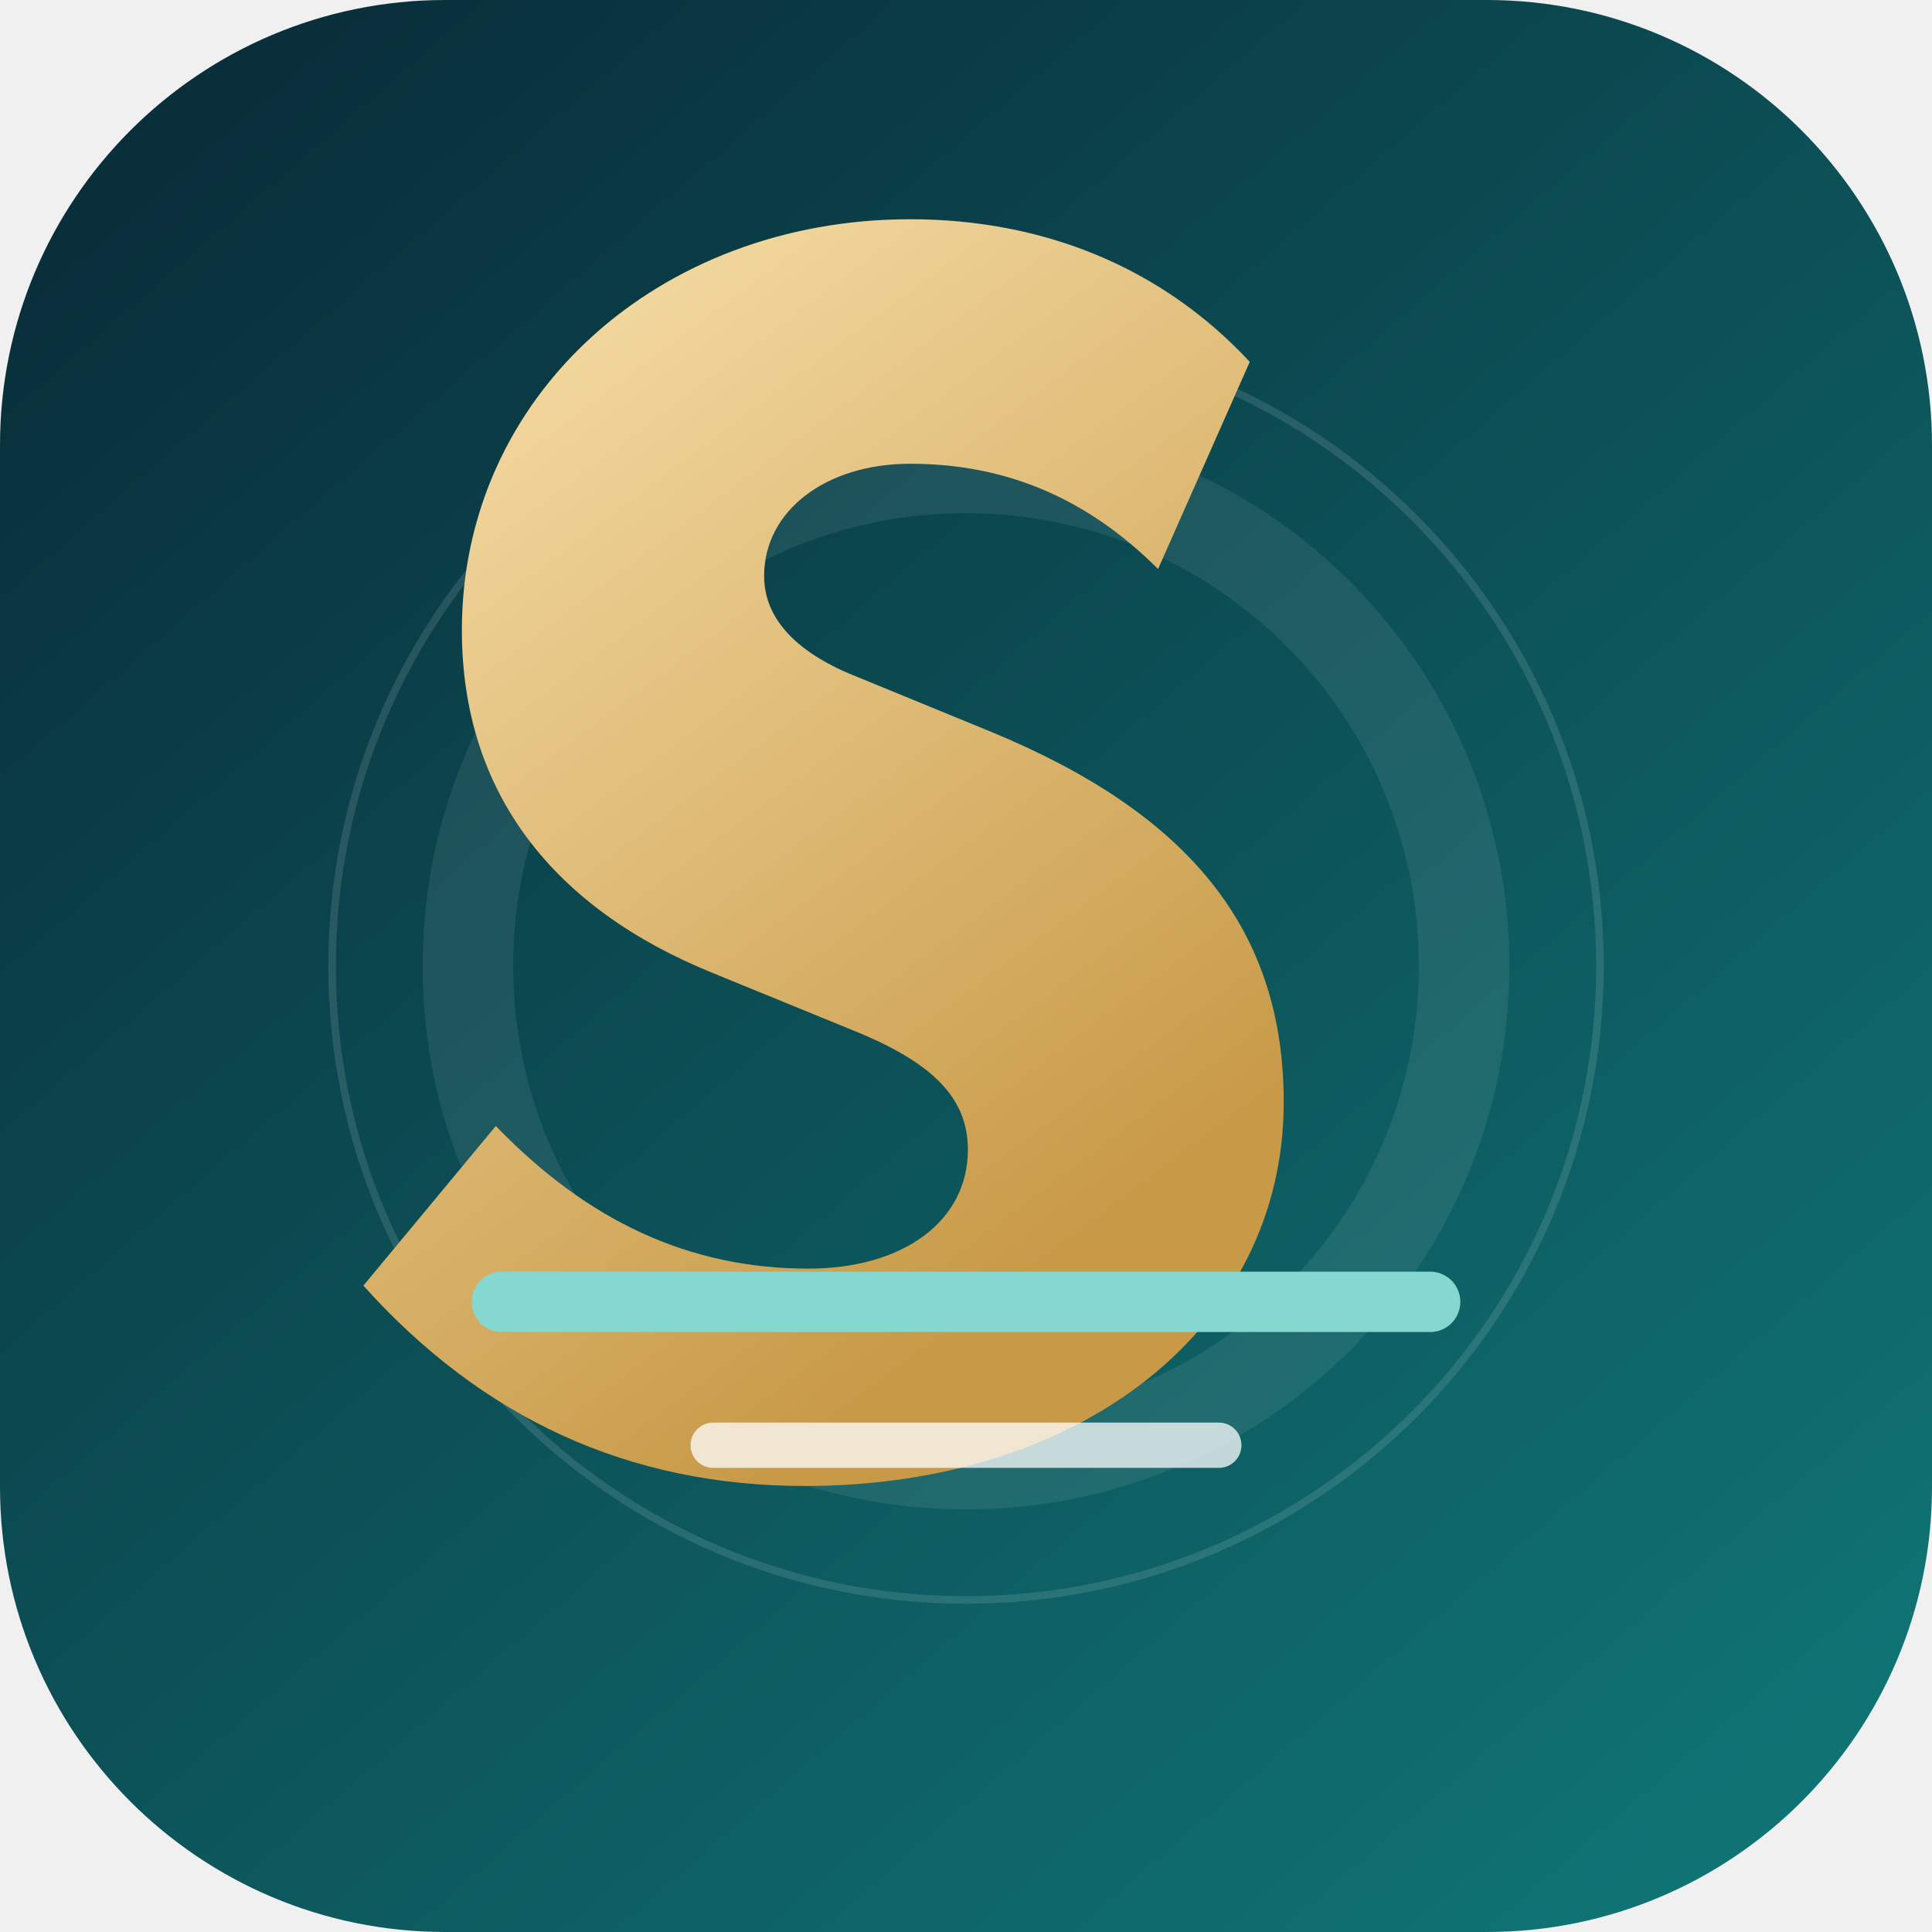
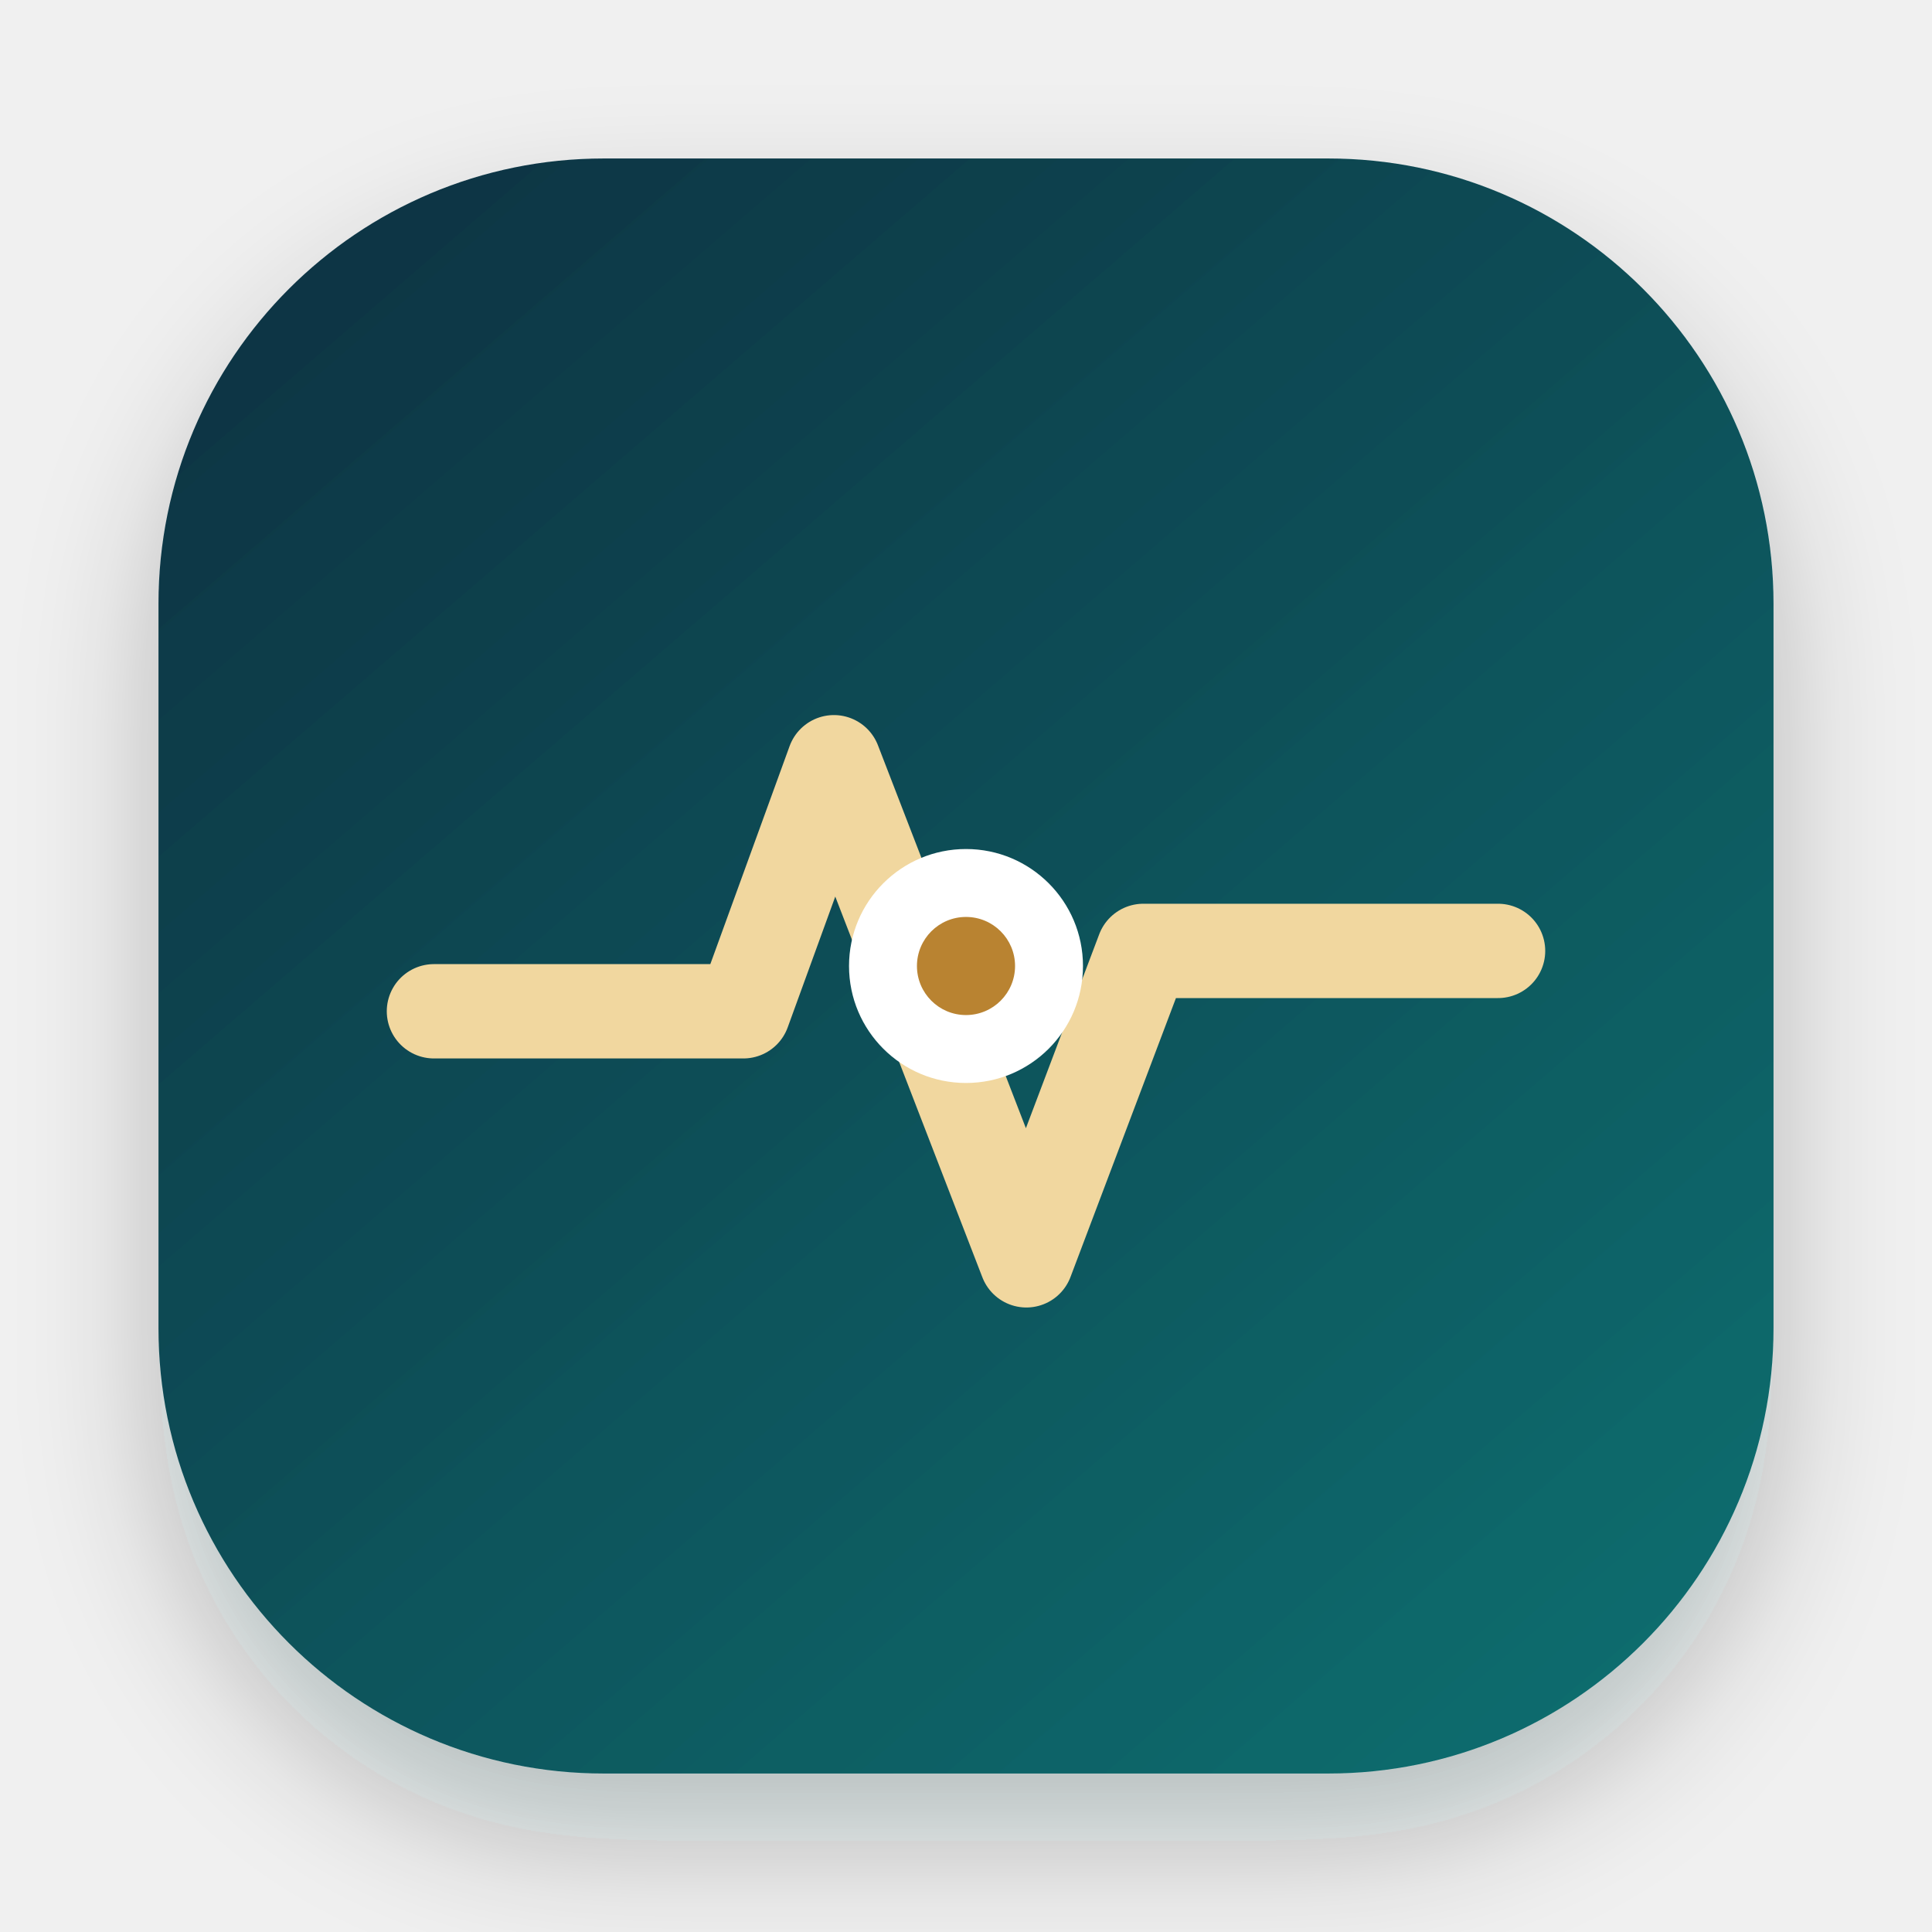
- <svg xmlns="http://www.w3.org/2000/svg" viewBox="0 0 512 512" role="img" aria-label="SurgiBoard Global icon">
+ <svg xmlns="http://www.w3.org/2000/svg" viewBox="0 0 512 512" role="img" aria-labelledby="title desc">
  <defs>
-     <linearGradient id="bg" x1="60" y1="30" x2="450" y2="480" gradientUnits="userSpaceOnUse">
-       <stop stop-color="#092f3b" />
-       <stop offset="1" stop-color="#0f7273" />
+     <linearGradient id="bg" x1="70" y1="40" x2="440" y2="470" gradientUnits="userSpaceOnUse">
+       <stop stop-color="#0a3141" />
+       <stop offset="1" stop-color="#116f70" />
    </linearGradient>
-     <linearGradient id="gold" x1="170" y1="130" x2="350" y2="370" gradientUnits="userSpaceOnUse">
-       <stop stop-color="#f1d69d" />
-       <stop offset="1" stop-color="#c89a48" />
-     </linearGradient>
+     <filter id="shadow" x="-20%" y="-20%" width="140%" height="140%">
+       <feDropShadow dx="0" dy="18" stdDeviation="18" flood-color="#071f2b" flood-opacity=".24" />
+     </filter>
  </defs>
-   <rect width="512" height="512" rx="118" fill="url(#bg)" />
-   <circle cx="256" cy="256" r="168" fill="none" stroke="#fff" stroke-opacity=".12" stroke-width="2" />
-   <circle cx="256" cy="256" r="132" fill="none" stroke="#fff" stroke-opacity=".08" stroke-width="24" />
-   <path d="M348 151c-26-28-61-42-100-42-74 0-132 52-132 121 0 48 27 82 74 101l44 18c21 9 31 19 31 34 0 21-19 35-47 35-35 0-65-14-92-42l-39 47c35 39 78 59 130 59 82 0 141-47 141-113 0-51-28-85-86-109l-39-16c-18-7-28-17-28-30 0-19 18-33 43-33 28 0 52 10 73 31z" fill="url(#gold)" transform="translate(18 -40) scale(.9)" />
-   <path d="M133 345h246" stroke="#84d8cf" stroke-width="16" stroke-linecap="round" />
-   <path d="M189 383h134" stroke="#fff" stroke-opacity=".75" stroke-width="12" stroke-linecap="round" />
+   <rect x="42" y="42" width="428" height="428" rx="118" fill="url(#bg)" filter="url(#shadow)" />
+   <path d="M115 268h82l24-66 51 132 31-82h94" fill="none" stroke="#f1d79f" stroke-width="25" stroke-linecap="round" stroke-linejoin="round" />
+   <circle cx="256" cy="256" r="31" fill="#fff" />
+   <circle cx="256" cy="256" r="13" fill="#b98331" />
</svg>
